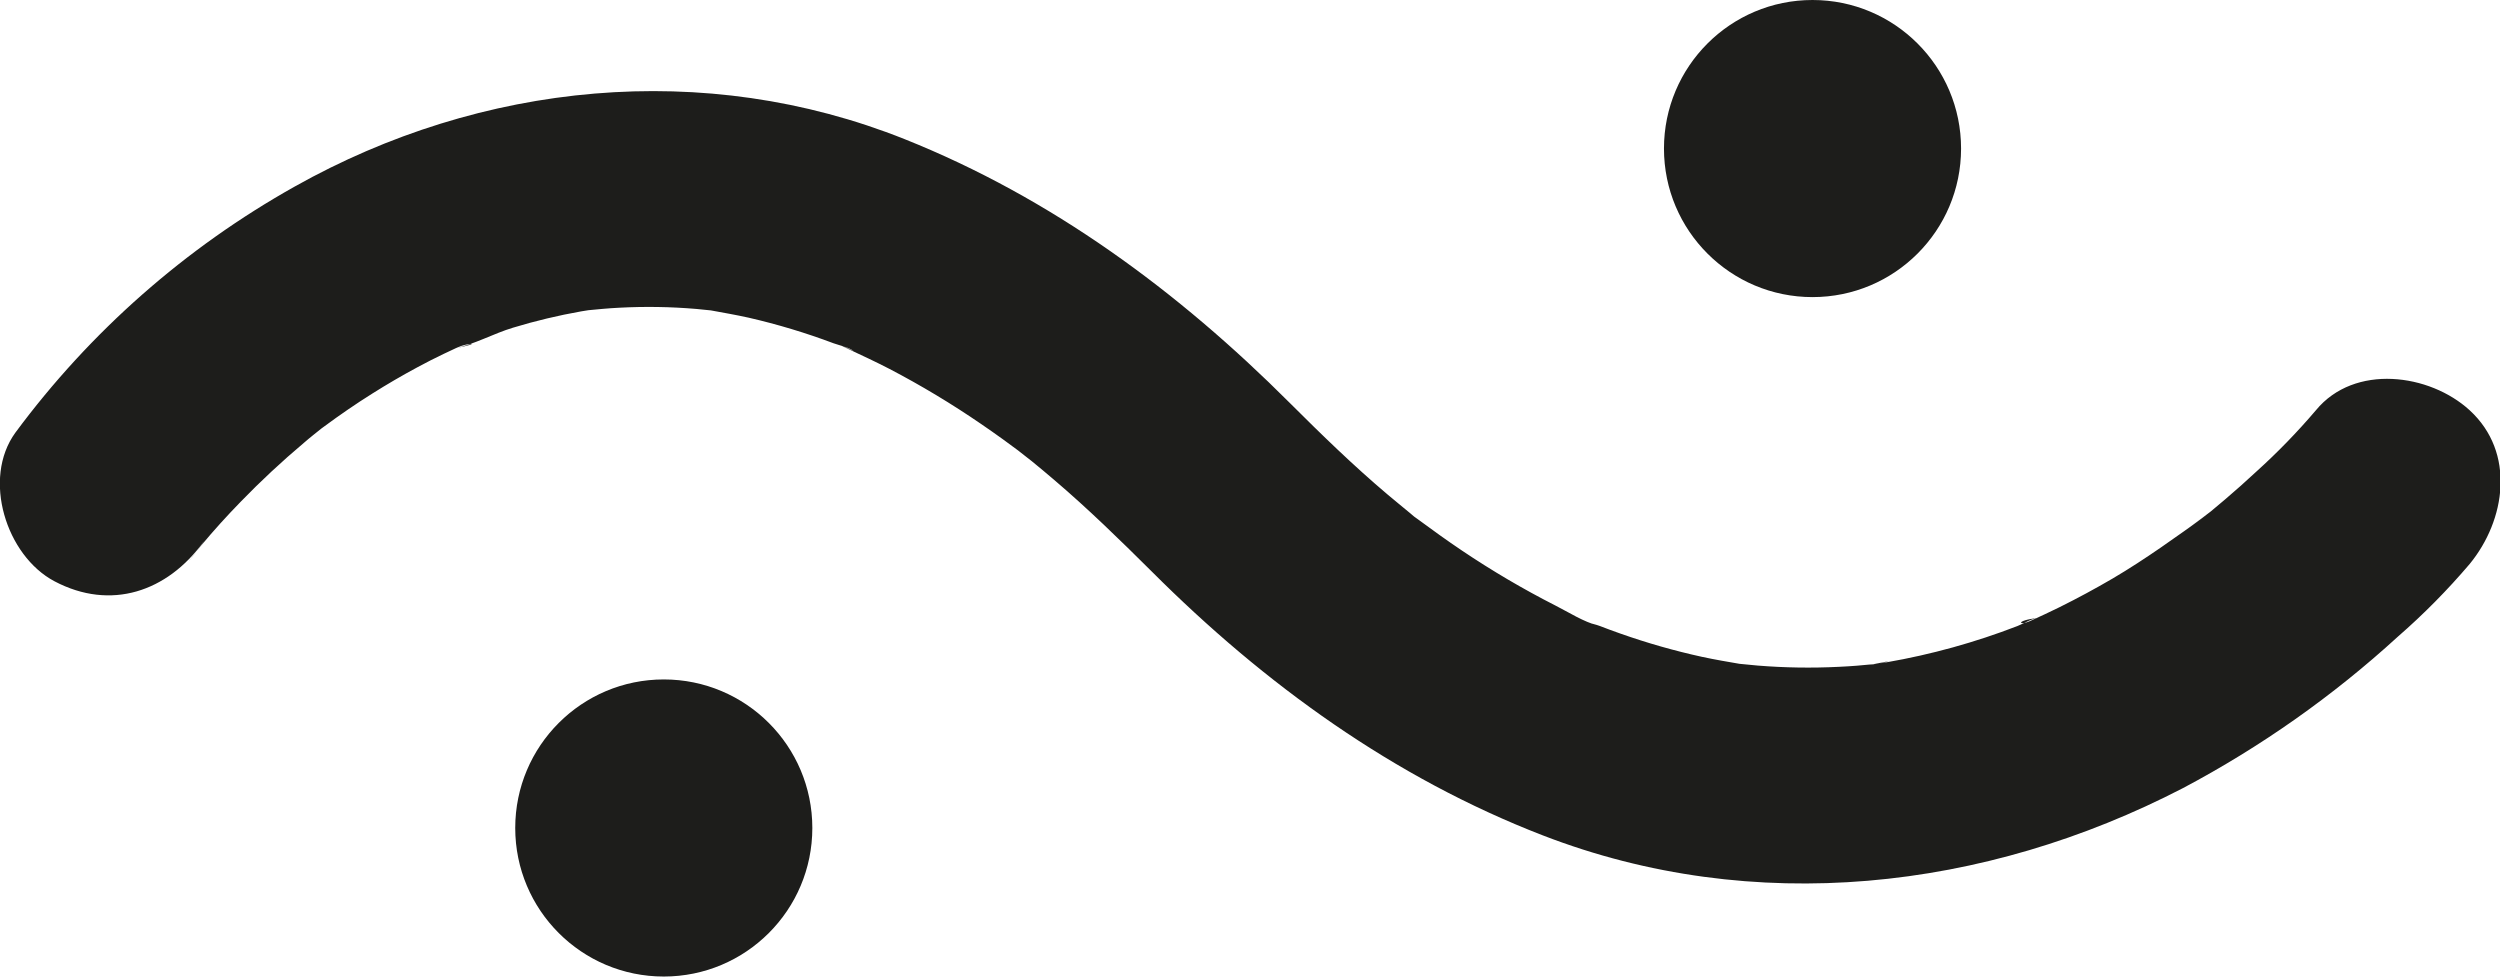
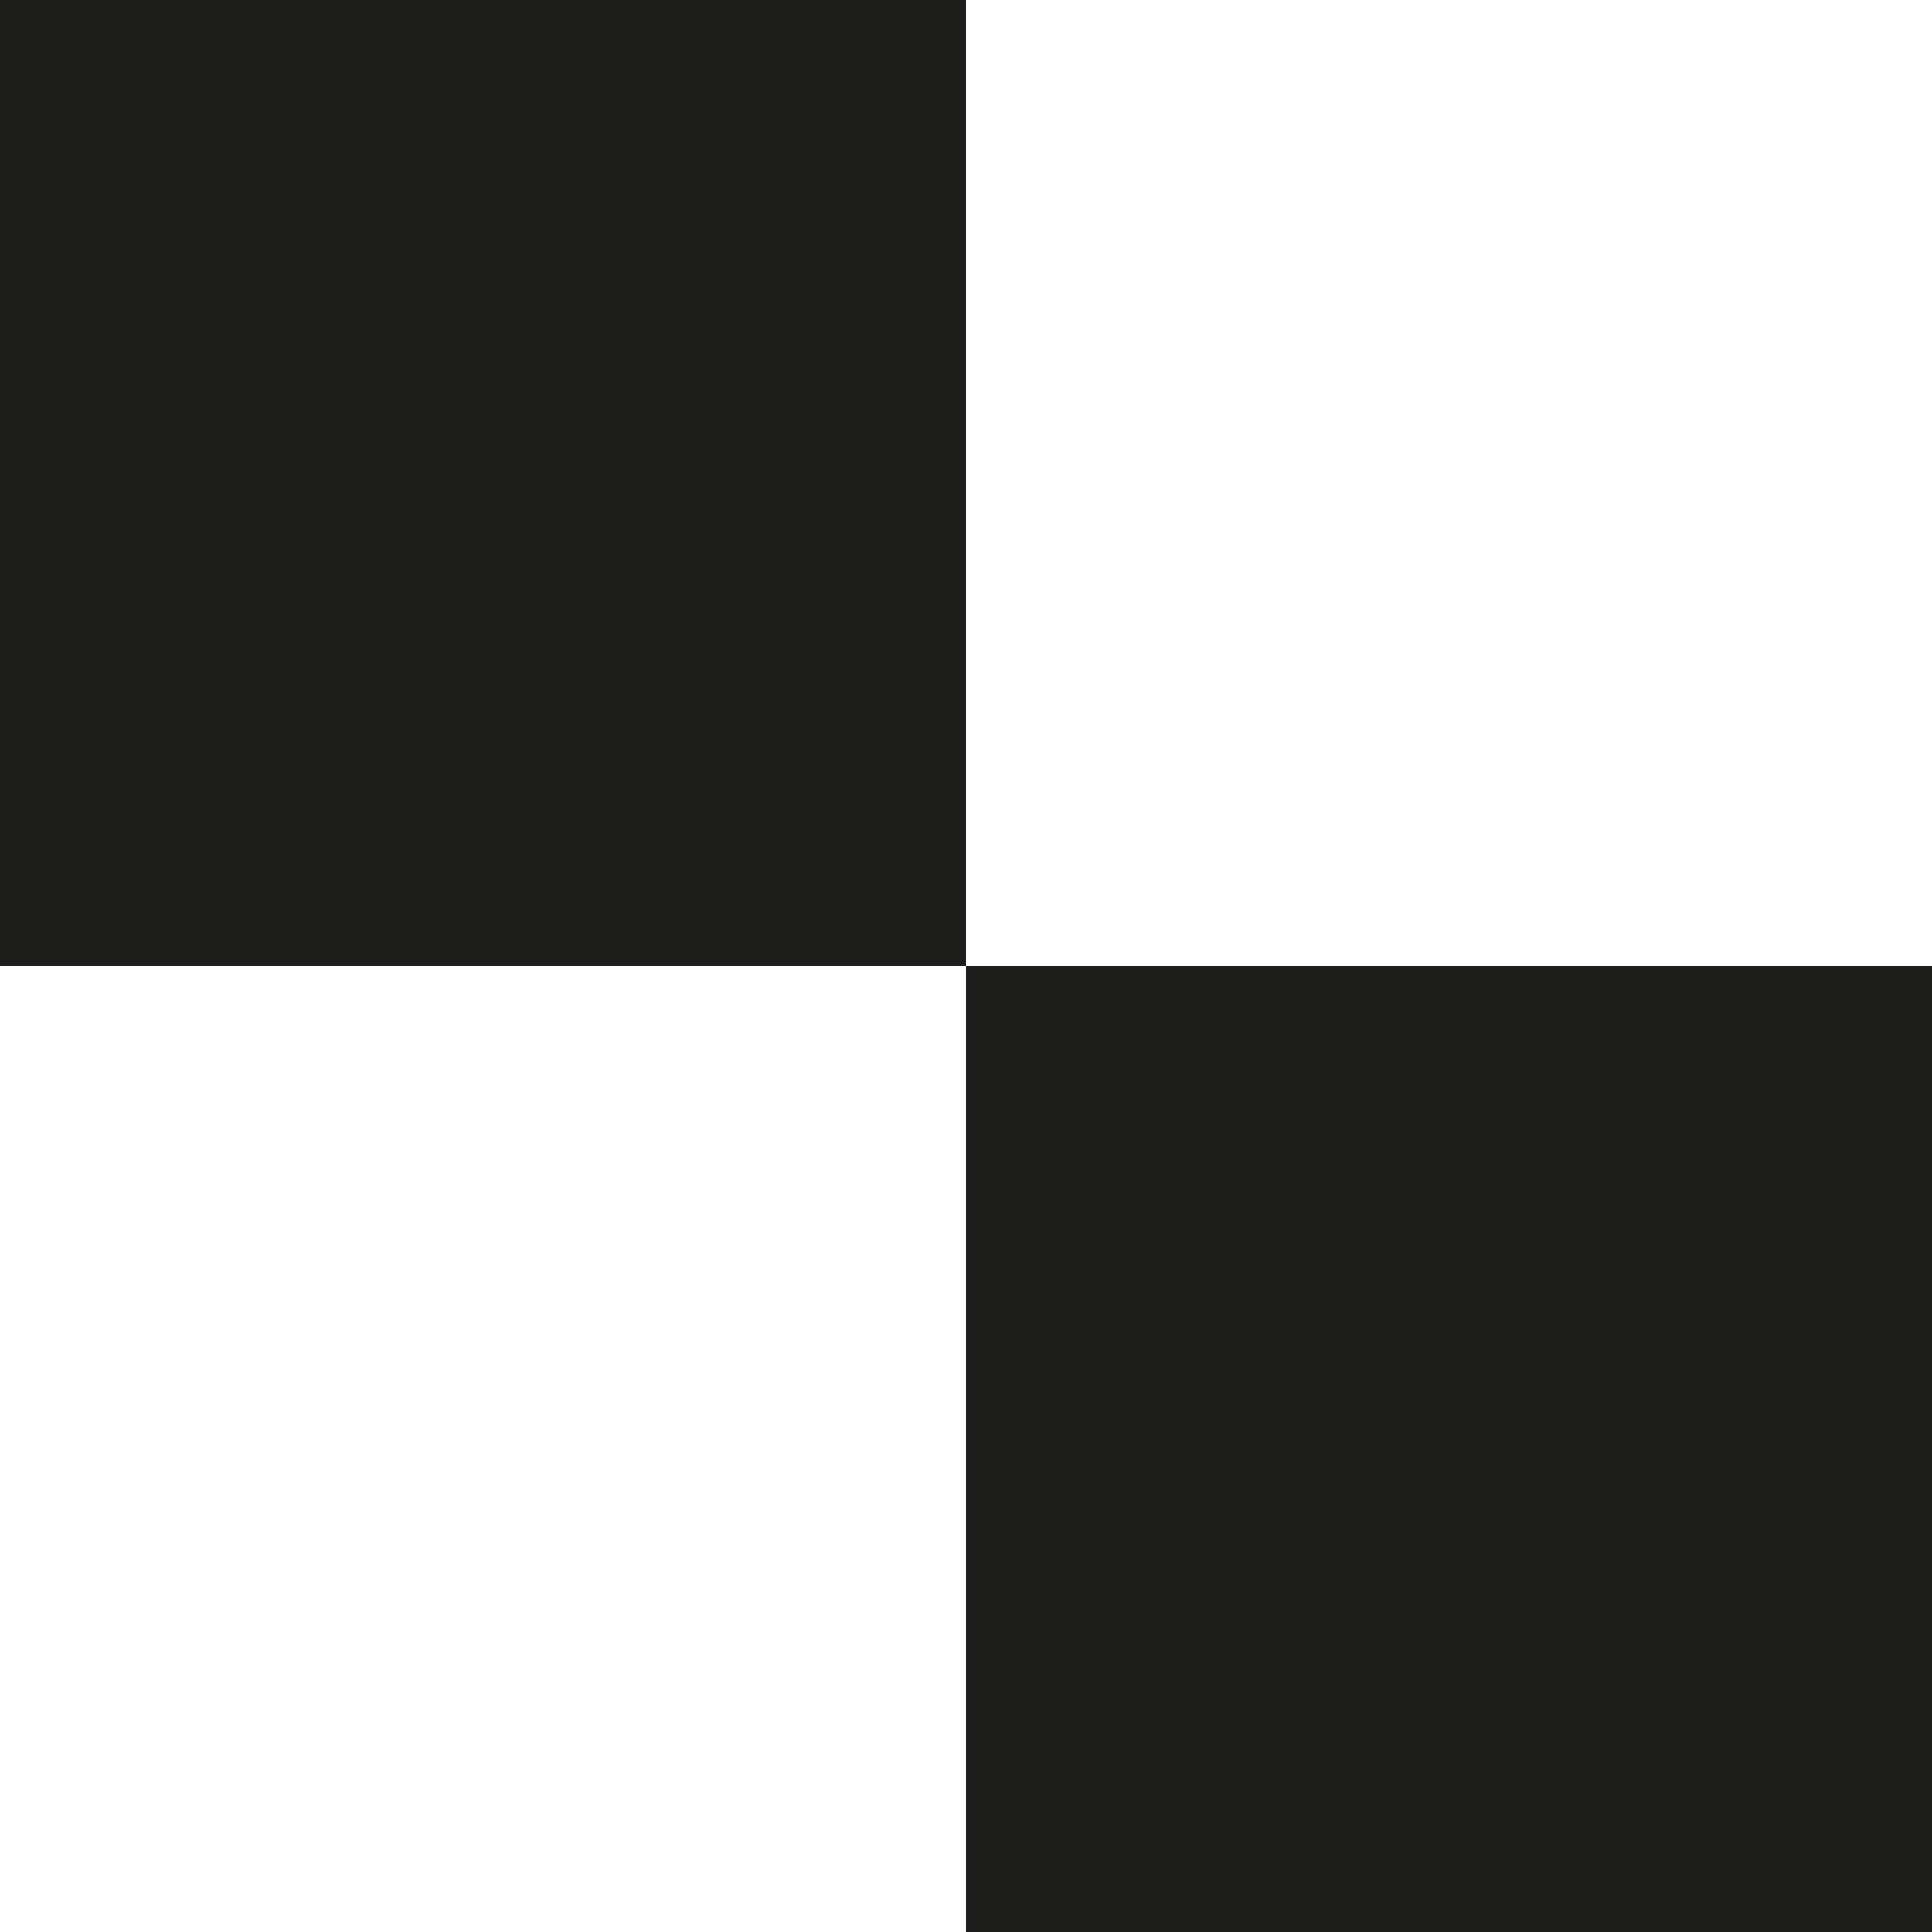
- <svg xmlns="http://www.w3.org/2000/svg" id="Ebene_6" data-name="Ebene 6" viewBox="0 0 459.94 179.67">
+ <svg xmlns="http://www.w3.org/2000/svg" id="Ebene_9" data-name="Ebene 9" viewBox="0 0 320 320">
  <defs>
    <style>.cls-1{fill:#1d1d1b;}</style>
  </defs>
-   <path class="cls-1" d="M63.28,266.09c.19-.26.4-.51.59-.77-5.56,7.47-2.44,3.13-1,1.4,2.32-2.8,4.77-5.49,7.31-8.1q5.52-5.69,11.59-10.8c1.14-1,2.3-1.89,3.46-2.83,3.47-2.82-4.39,3.26.28-.19,2.88-2.13,5.83-4.16,8.86-6.06q4.06-2.56,8.3-4.84,2.39-1.29,4.83-2.46,1.23-.6,2.49-1.17c2.07-.94,5.09-.94-.51.17,3.59-.71,7.25-2.77,10.8-3.83a107.84,107.84,0,0,1,12.55-3c.84-.15,1.68-.25,2.52-.41,2.63-.49-5.58.61-1.75.25,2.09-.2,4.17-.41,6.26-.51a102.79,102.79,0,0,1,14.15.23c1.13.1,2.25.23,3.38.34,4.24.43-5-.86-.76-.08,2.33.43,4.66.83,7,1.35a122,122,0,0,1,15.62,4.71c.93.35,3,.78,3.7,1.46-.22-.21-4.4-2-1-.41,2.54,1.19,5.08,2.37,7.57,3.66a164.56,164.56,0,0,1,16.87,10.14c2.71,1.85,5.36,3.77,8,5.75-3.66-2.77.9.75,1.34,1.11q2.06,1.68,4.07,3.4c6.27,5.34,12.15,11.08,18,16.9,20.72,20.71,44.51,37.92,71.92,48.52,38.78,15,81.36,10.17,117.8-8.71a191.22,191.22,0,0,0,39.52-27.86,125.19,125.19,0,0,0,13.2-13.36c6.63-8.07,8.49-20.49,0-28.28-7.35-6.74-21.19-8.63-28.29,0a119.53,119.53,0,0,1-11,11.32c-1.85,1.72-3.74,3.41-5.67,5.05-.89.76-1.78,1.51-2.68,2.25-1.47,1.2-6.89,5-.62.57-5.72,4.09-11.35,8.19-17.42,11.76q-4.82,2.82-9.8,5.29c-1.72.86-3.47,1.65-5.22,2.46-2.36,1.1-2.91-.05,1.18-.47-1.14.12-2.61,1.06-3.69,1.47A127.26,127.26,0,0,1,373,288.17c-1.06.18-2.14.29-3.2.5,6.22-1.27,2.54-.34,1-.17-2.2.23-4.41.41-6.63.51a114,114,0,0,1-14.9-.23c-1.19-.1-2.36-.23-3.54-.34-4.38-.4,4.91.83.54.08-2.44-.42-4.87-.83-7.28-1.35a126.78,126.78,0,0,1-14.95-4.26c-1.28-.45-2.56-.92-3.82-1.41s-5.34-1.33-.35-.09c-2.63-.66-5.39-2.44-7.8-3.66a164.53,164.53,0,0,1-17.24-10.14c-2.75-1.84-5.43-3.79-8.1-5.75-4.56-3.34,3,2.58-1.41-1.11-1.36-1.14-2.76-2.25-4.11-3.4-6.31-5.33-12.21-11.07-18.05-16.9-20.5-20.51-43.84-37.73-70.85-48.52-36.83-14.71-77.9-10.55-112.19,8.71a163.24,163.24,0,0,0-51.4,45.27c-6.18,8.48-1.71,22.66,7.18,27.36,10.39,5.49,20.76,1.88,27.36-7.18Z" transform="translate(-25.88 -166.33)" />
-   <circle class="cls-1" cx="333.46" cy="27.33" r="27.33" />
-   <circle class="cls-1" cx="122.12" cy="152.33" r="27.33" />
+   <rect class="cls-1" width="160" height="160" />
+   <rect class="cls-1" x="160" y="160" width="160" height="160" />
</svg>
